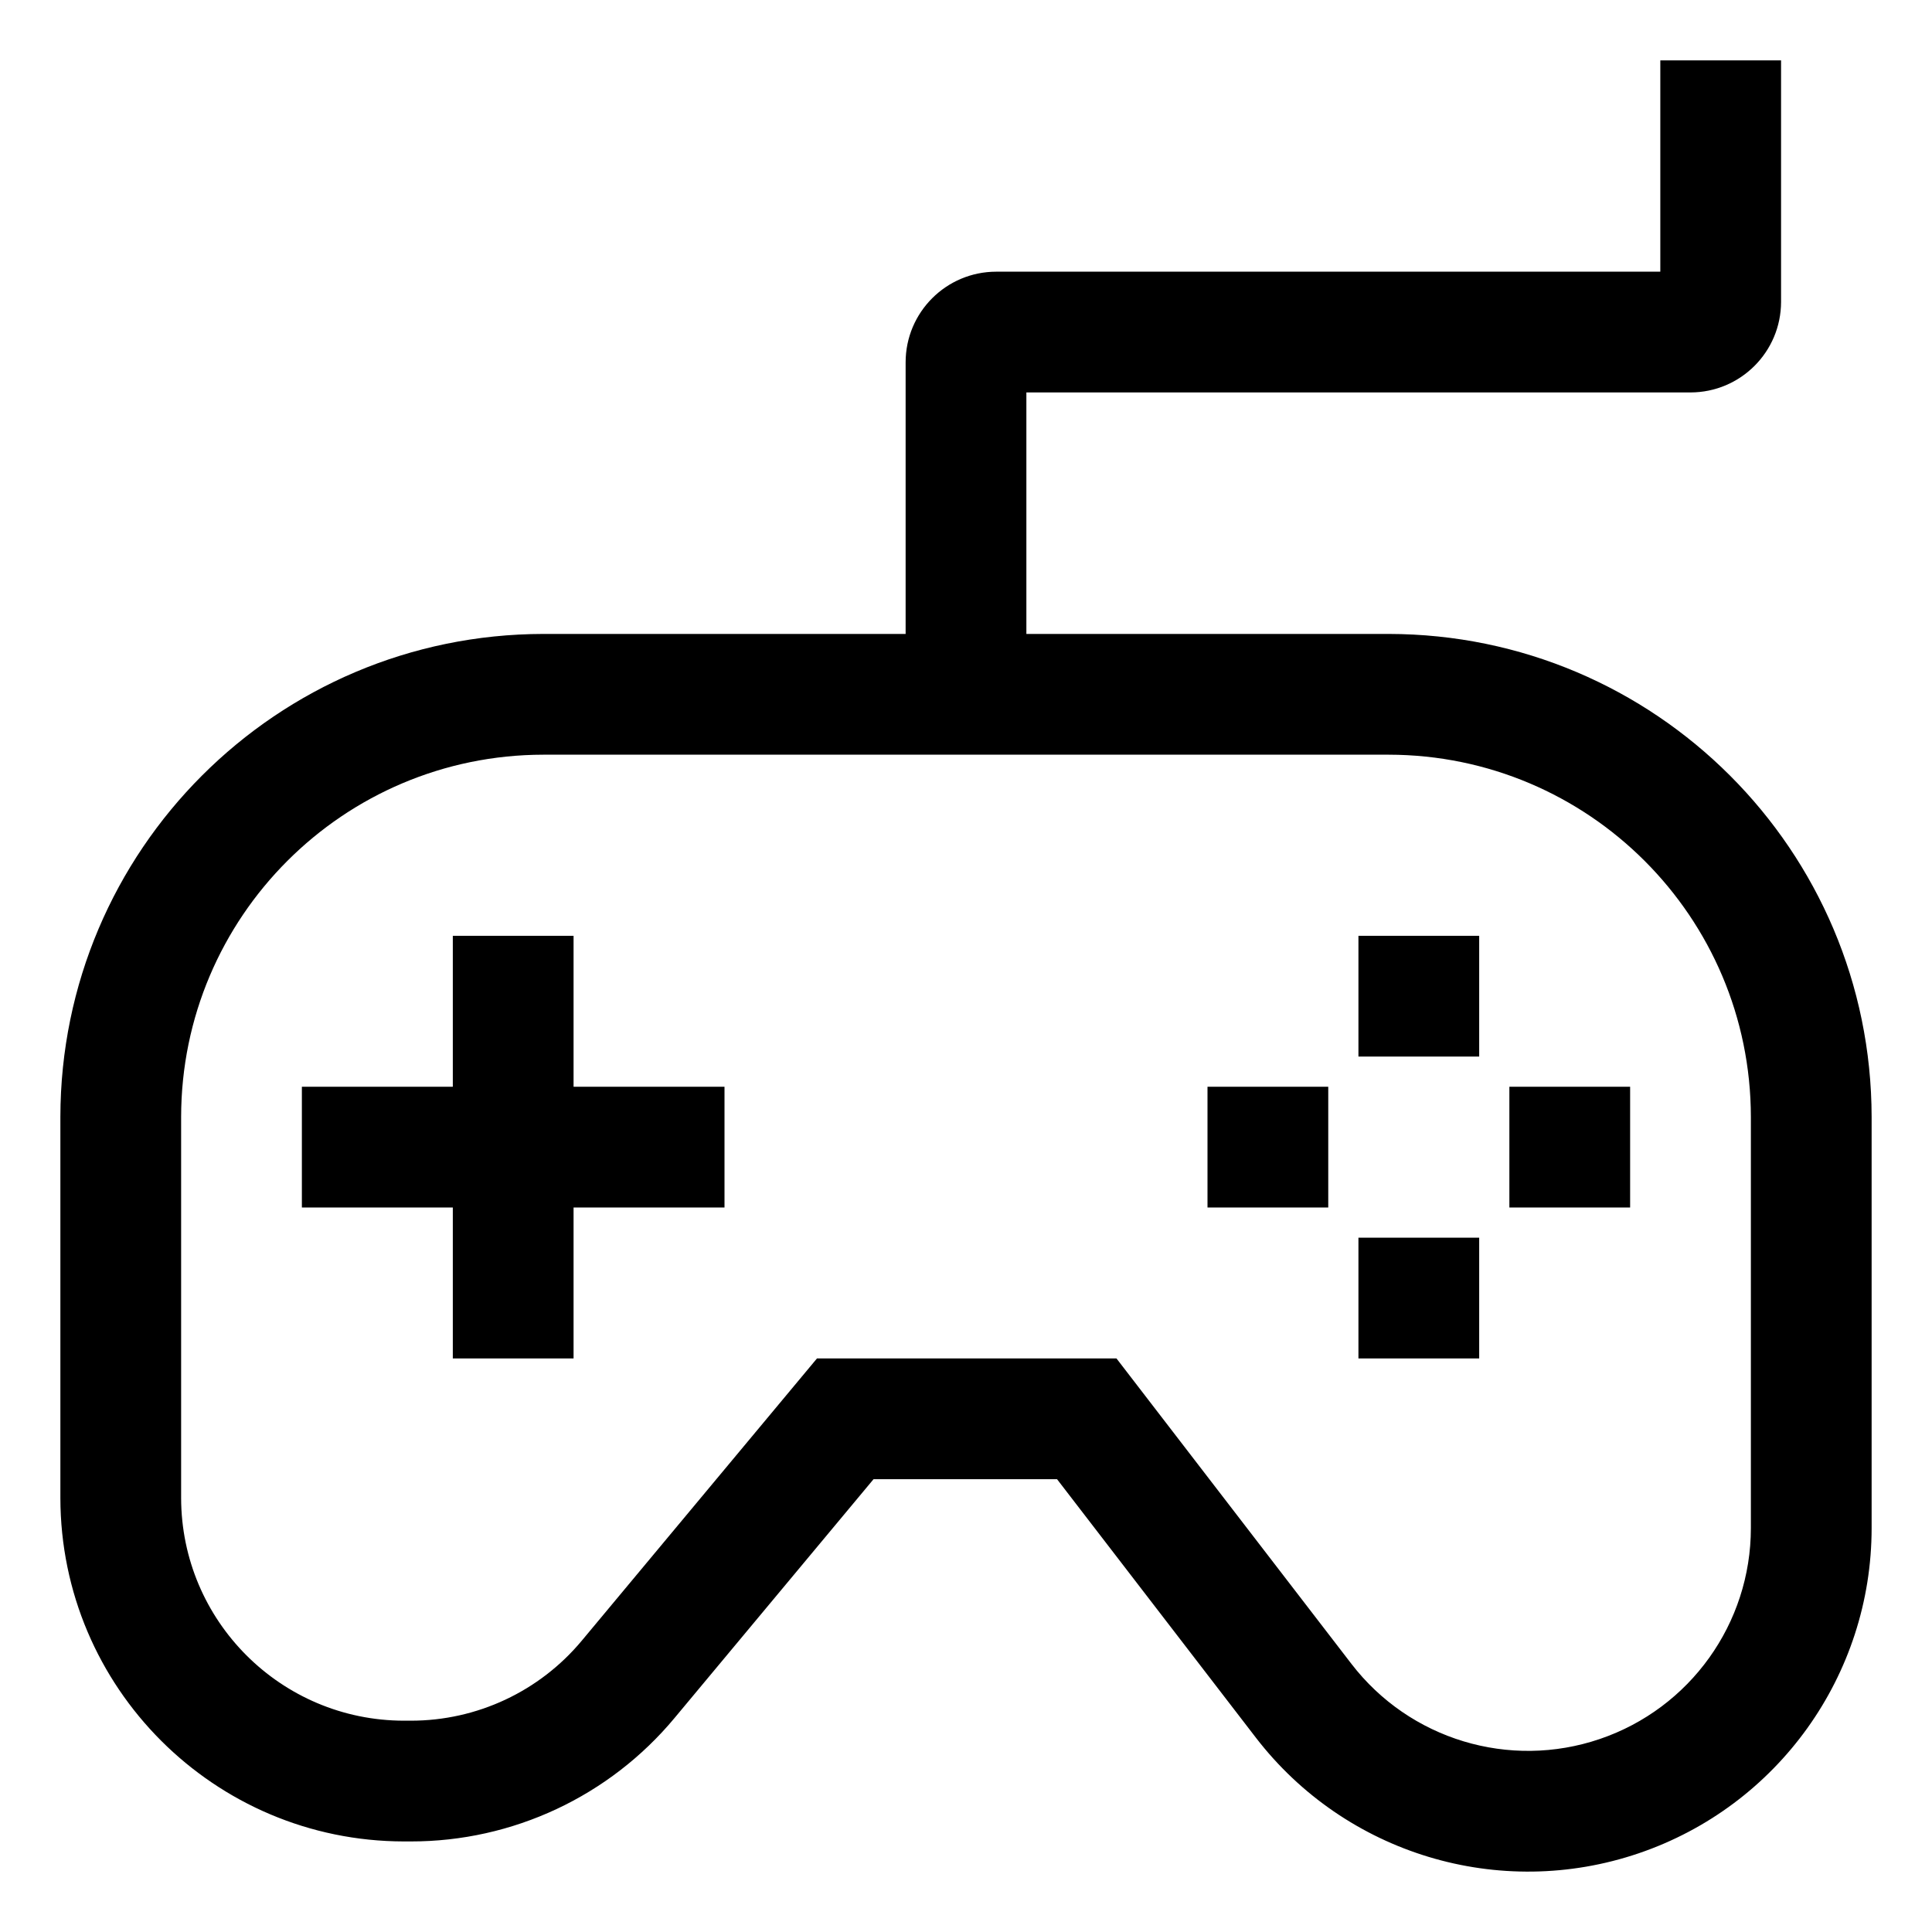
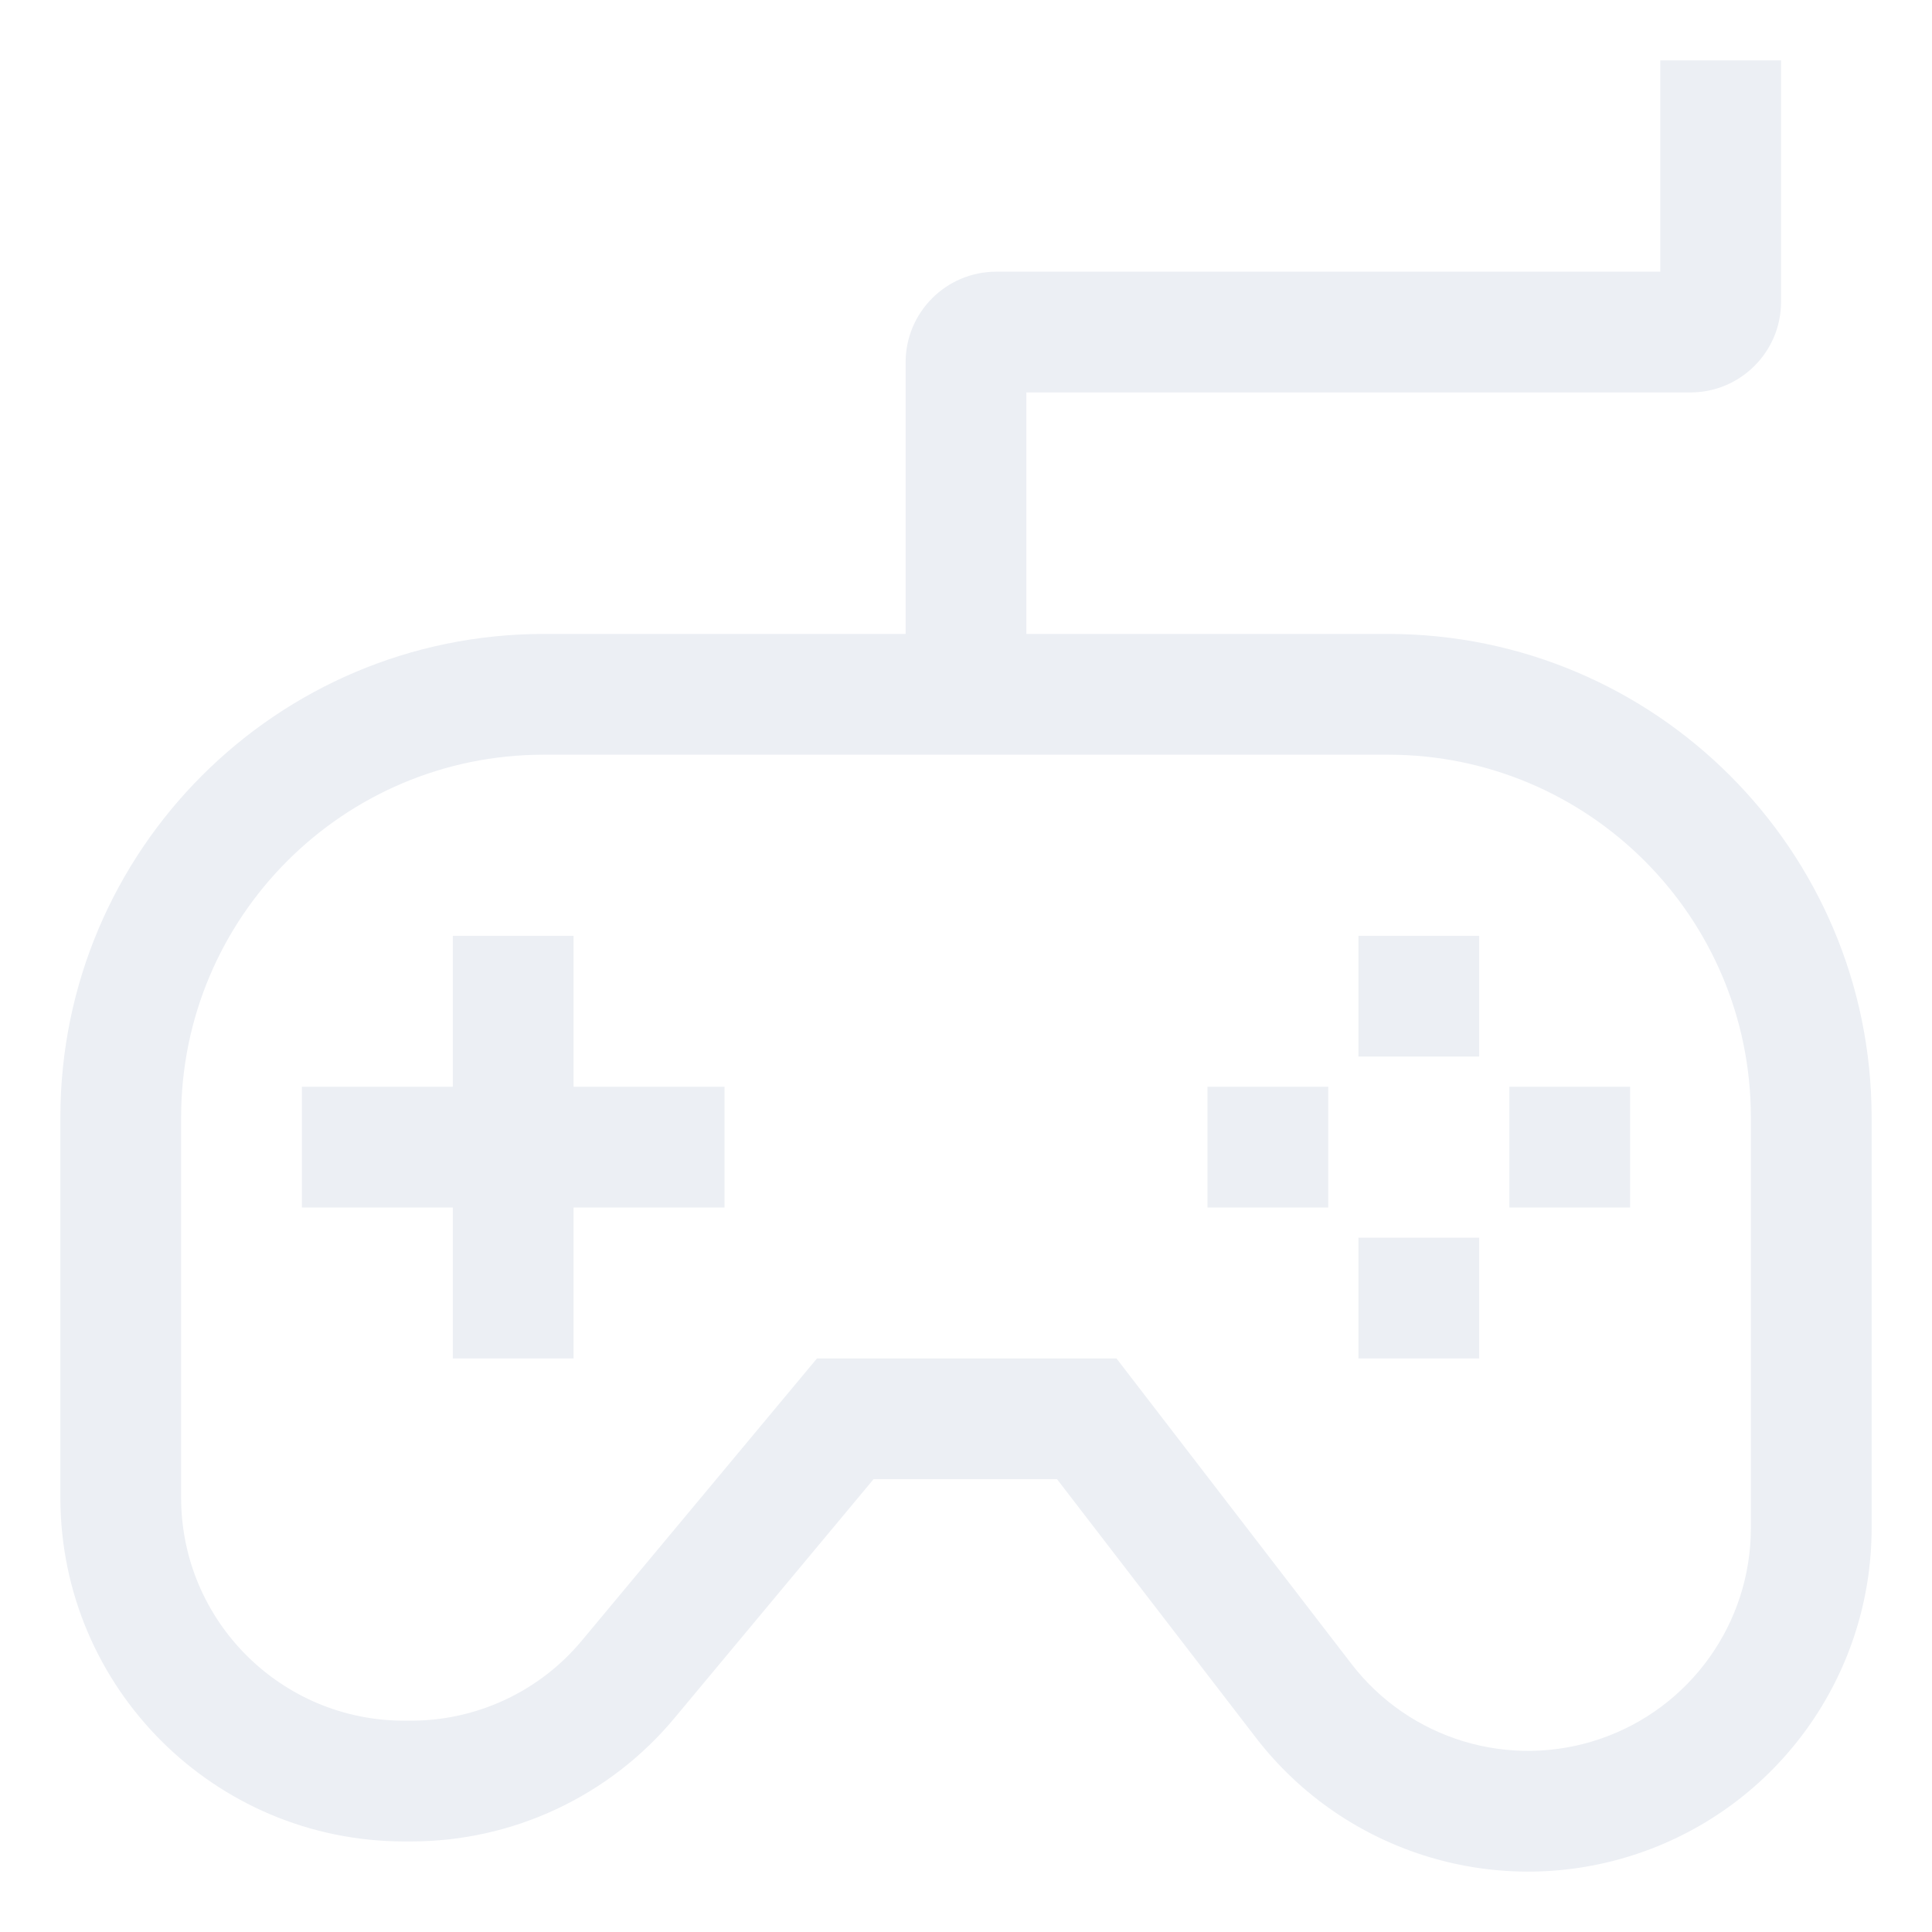
- <svg xmlns="http://www.w3.org/2000/svg" width="1em" height="1em" viewBox="0 0 512 512" style="-ms-transform:rotate(360deg);-webkit-transform:rotate(360deg);transform:rotate(360deg)">
-   <path fill="currentColor" d="M368 168h-96v-64h176a24.027 24.027 0 0 0 24-24V16h-32v56H264a24.027 24.027 0 0 0-24 24v72h-96A128.145 128.145 0 0 0 16 296v100.953A91.15 91.15 0 0 0 107.047 488h1.8a90.807 90.807 0 0 0 69.953-32.76L231.5 392h48.628l52.666 68.465A91.046 91.046 0 0 0 496 404.953V296a128.145 128.145 0 0 0-128-128zm96 236.953a59.047 59.047 0 0 1-105.849 36L295.878 360h-79.372l-62.294 74.754A58.893 58.893 0 0 1 108.85 456h-1.8A59.113 59.113 0 0 1 48 396.953V296a96.108 96.108 0 0 1 96-96h224a96.108 96.108 0 0 1 96 96z" />
-   <path fill="currentColor" d="M360 248h32v32h-32zm0 80h32v32h-32zm-40-40h32v32h-32zm80 0h32v32h-32zm-248-40h-32v40H80v32h40v40h32v-40h40v-32h-40v-40z" />
+ <svg xmlns="http://www.w3.org/2000/svg" width="512" height="512">
+   <path fill="#ECEFF4" d="M368 168h-96v-64h176a24.027 24.027 0 0 0 24-24V16h-32v56H264a24.027 24.027 0 0 0-24 24v72h-96A128.145 128.145 0 0 0 16 296v100.953A91.15 91.15 0 0 0 107.047 488h1.8a90.807 90.807 0 0 0 69.953-32.76L231.5 392h48.628l52.666 68.465A91.046 91.046 0 0 0 496 404.953V296a128.145 128.145 0 0 0-128-128Zm96 236.953a59.047 59.047 0 0 1-105.849 36L295.878 360h-79.372l-62.294 74.754A58.893 58.893 0 0 1 108.85 456h-1.8A59.113 59.113 0 0 1 48 396.953V296a96.108 96.108 0 0 1 96-96h224a96.108 96.108 0 0 1 96 96Z" />
+   <path fill="#ECEFF4" d="M360 248h32v32h-32zm0 80h32v32h-32zm-40-40h32v32h-32zm80 0h32v32h-32zm-248-40h-32v40H80v32h40v40h32v-40h40v-32h-40v-40z" />
</svg>
